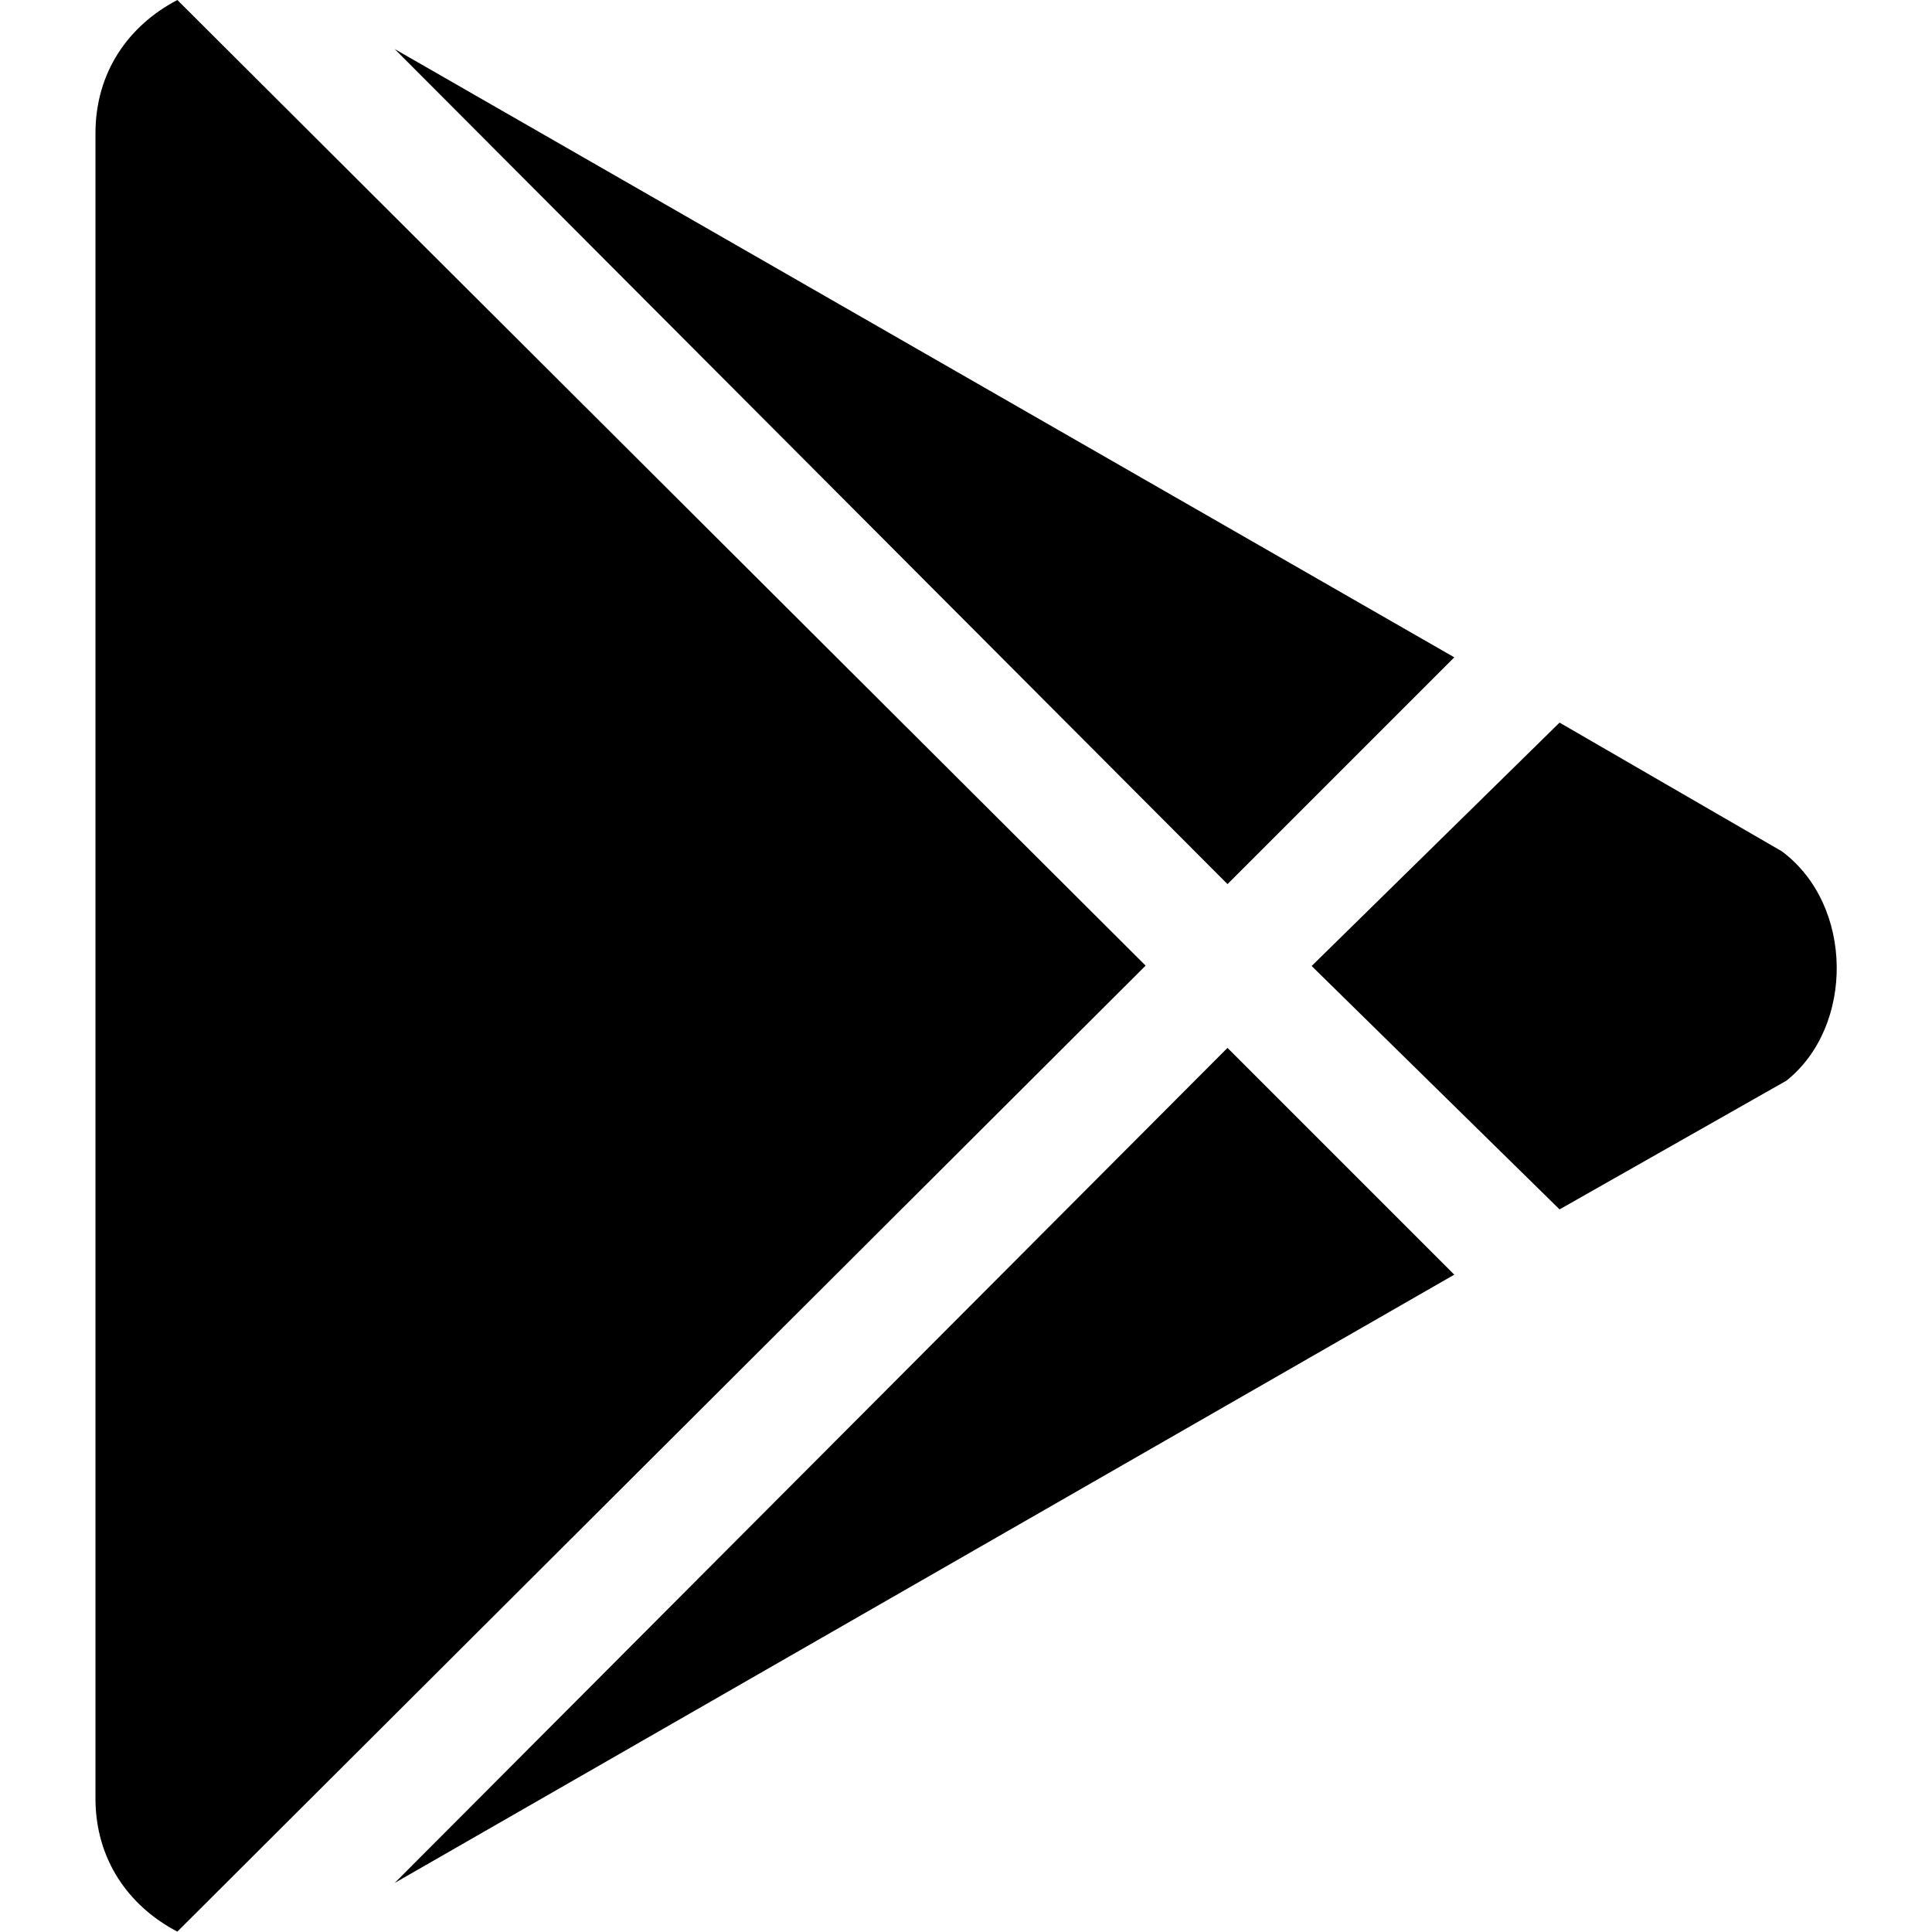
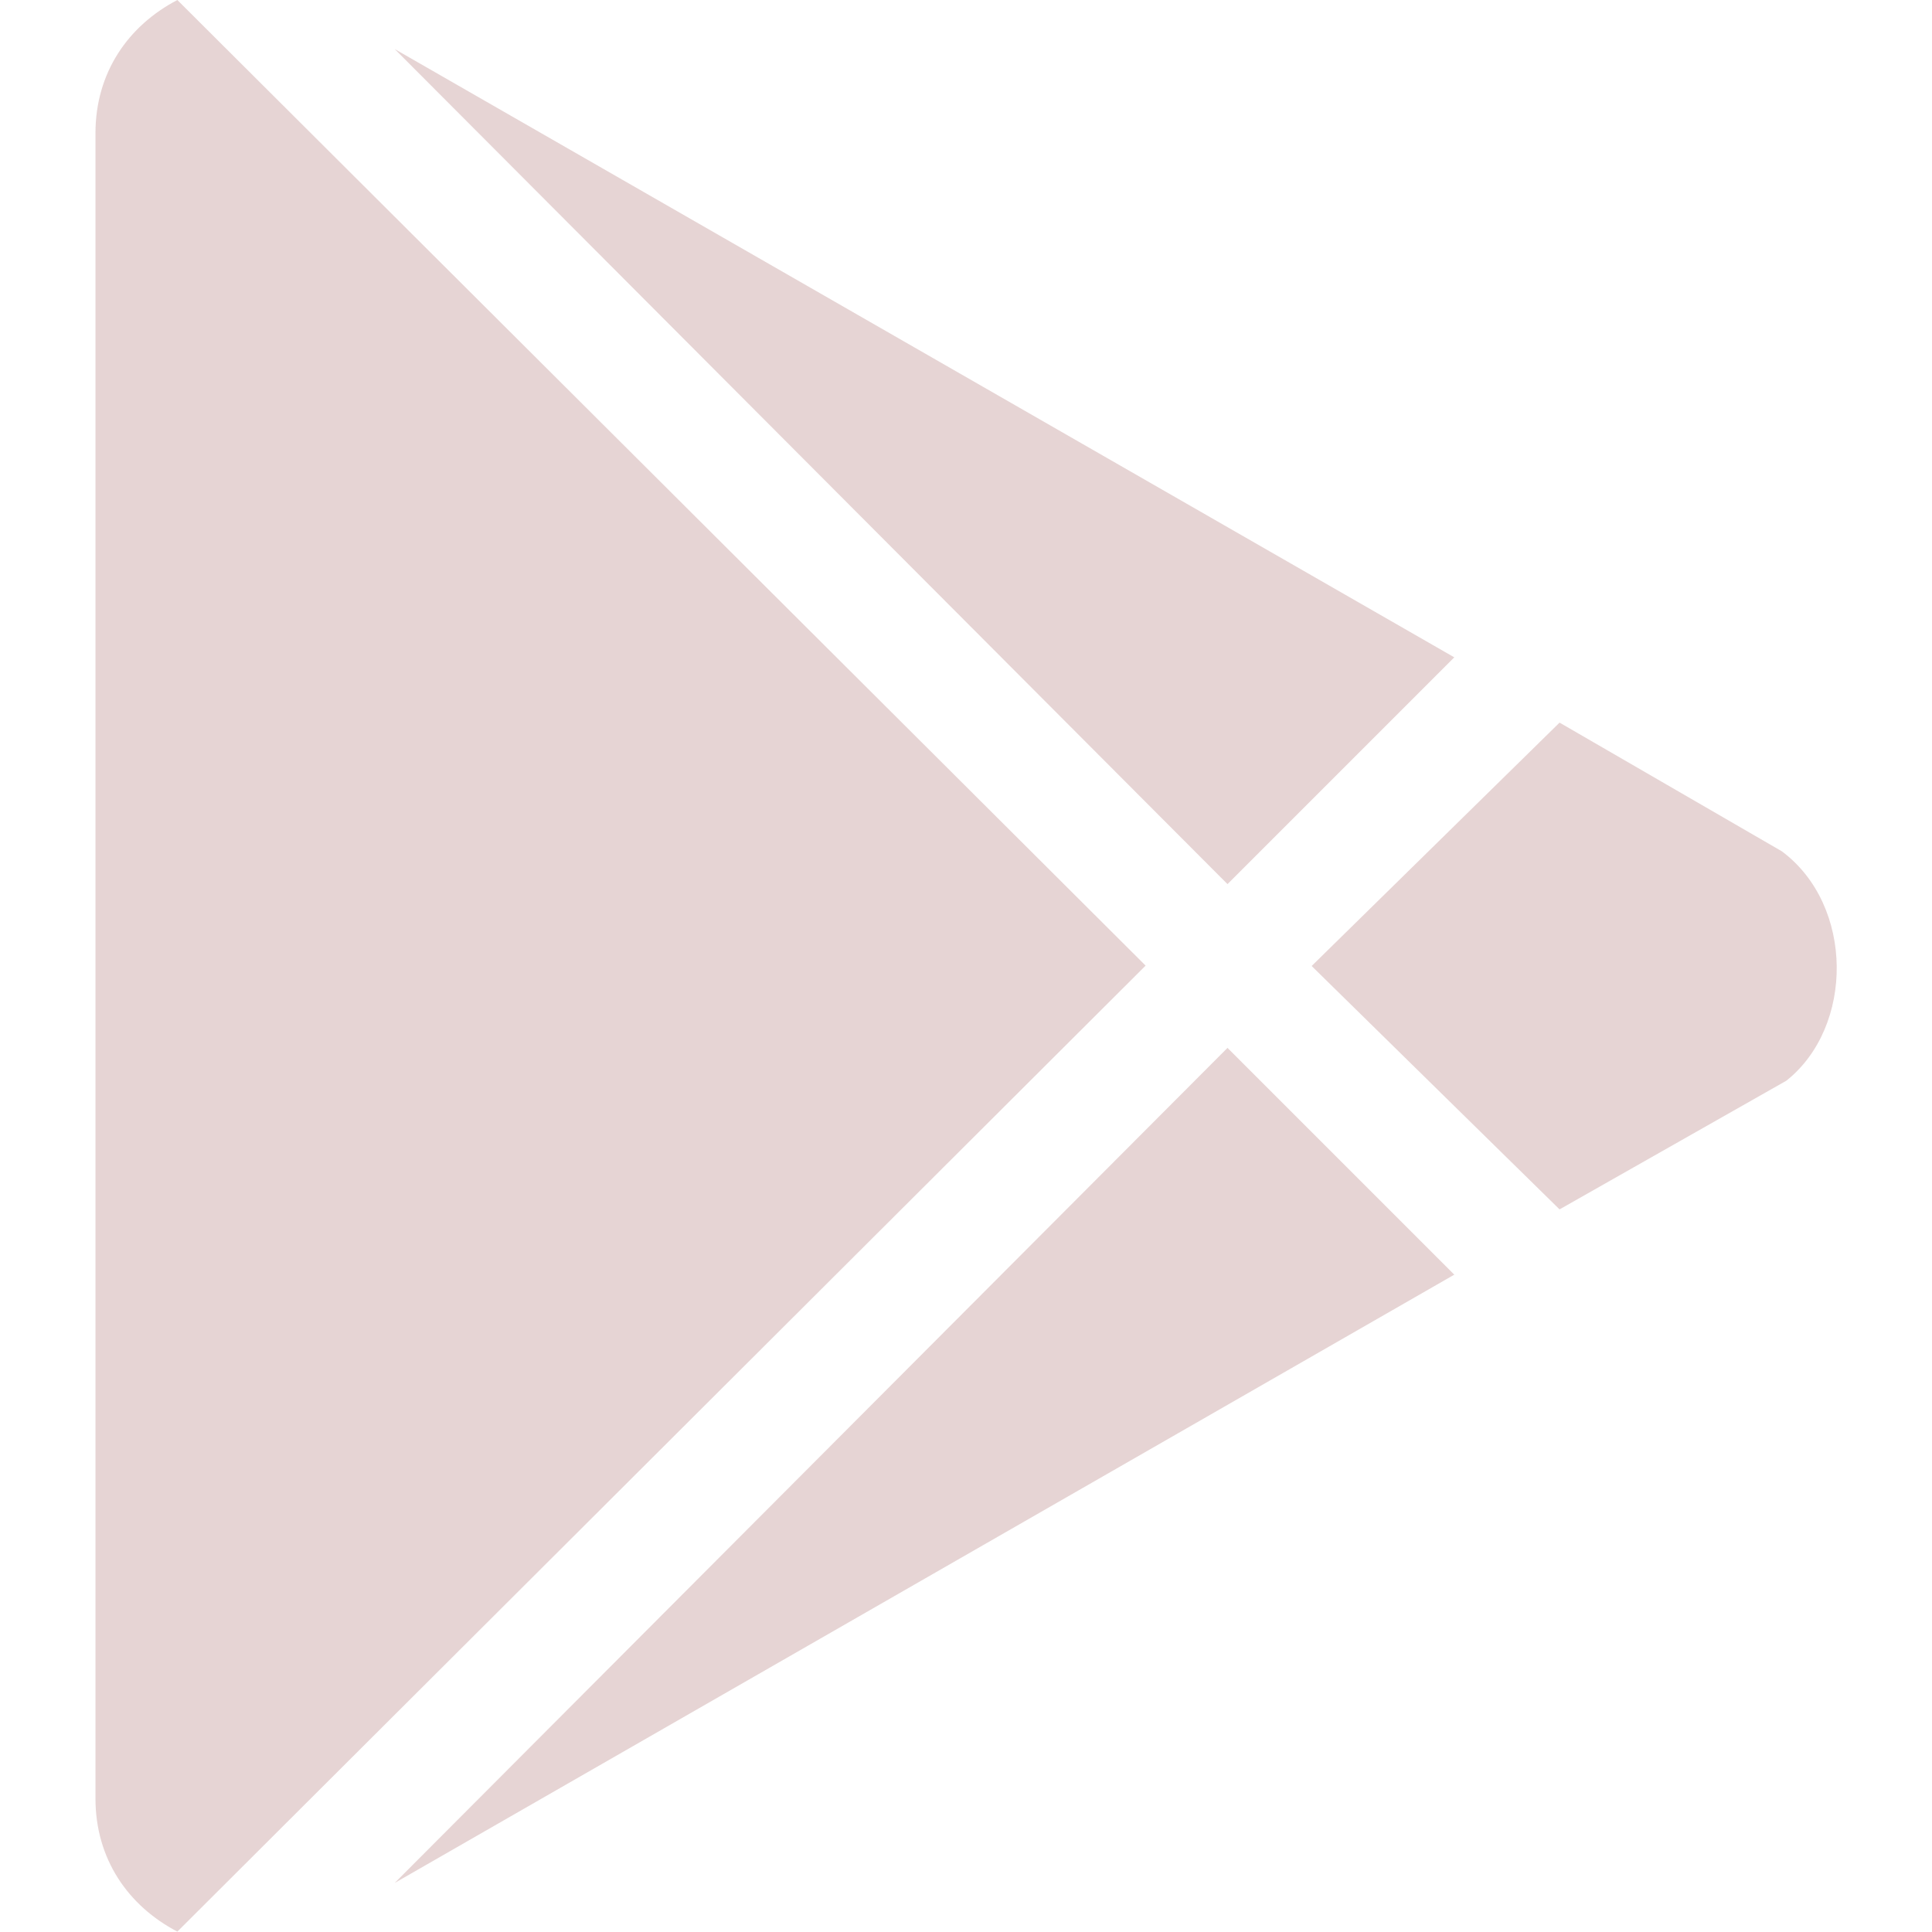
<svg xmlns="http://www.w3.org/2000/svg" viewBox="0 0 512 512">
-   <path d="M325.3 234.3L104.6 13l280.8 161.2-60.1 60.1zM47 0C34 6.8 25.3 19.2 25.3 35.3v441.3c0 16.1 8.7 28.5 21.7 35.3l256.6-256L47 0zm425.2 225.6l-58.9-34.1-65.7 64.5 65.7 64.5 60.1-34.1c18-14.3 18-46.5-1.2-60.8zM104.6 499l280.8-161.2-60.1-60.1L104.6 499z" />
+   <path fill="#E6D4D4" d="M325.3 234.3L104.6 13l280.8 161.2-60.1 60.1zM47 0C34 6.8 25.3 19.2 25.3 35.3v441.3c0 16.1 8.7 28.5 21.7 35.3l256.6-256L47 0zm425.2 225.6l-58.9-34.1-65.7 64.5 65.7 64.5 60.1-34.1c18-14.3 18-46.5-1.2-60.8zM104.6 499l280.8-161.2-60.1-60.1L104.6 499z" />
</svg>
